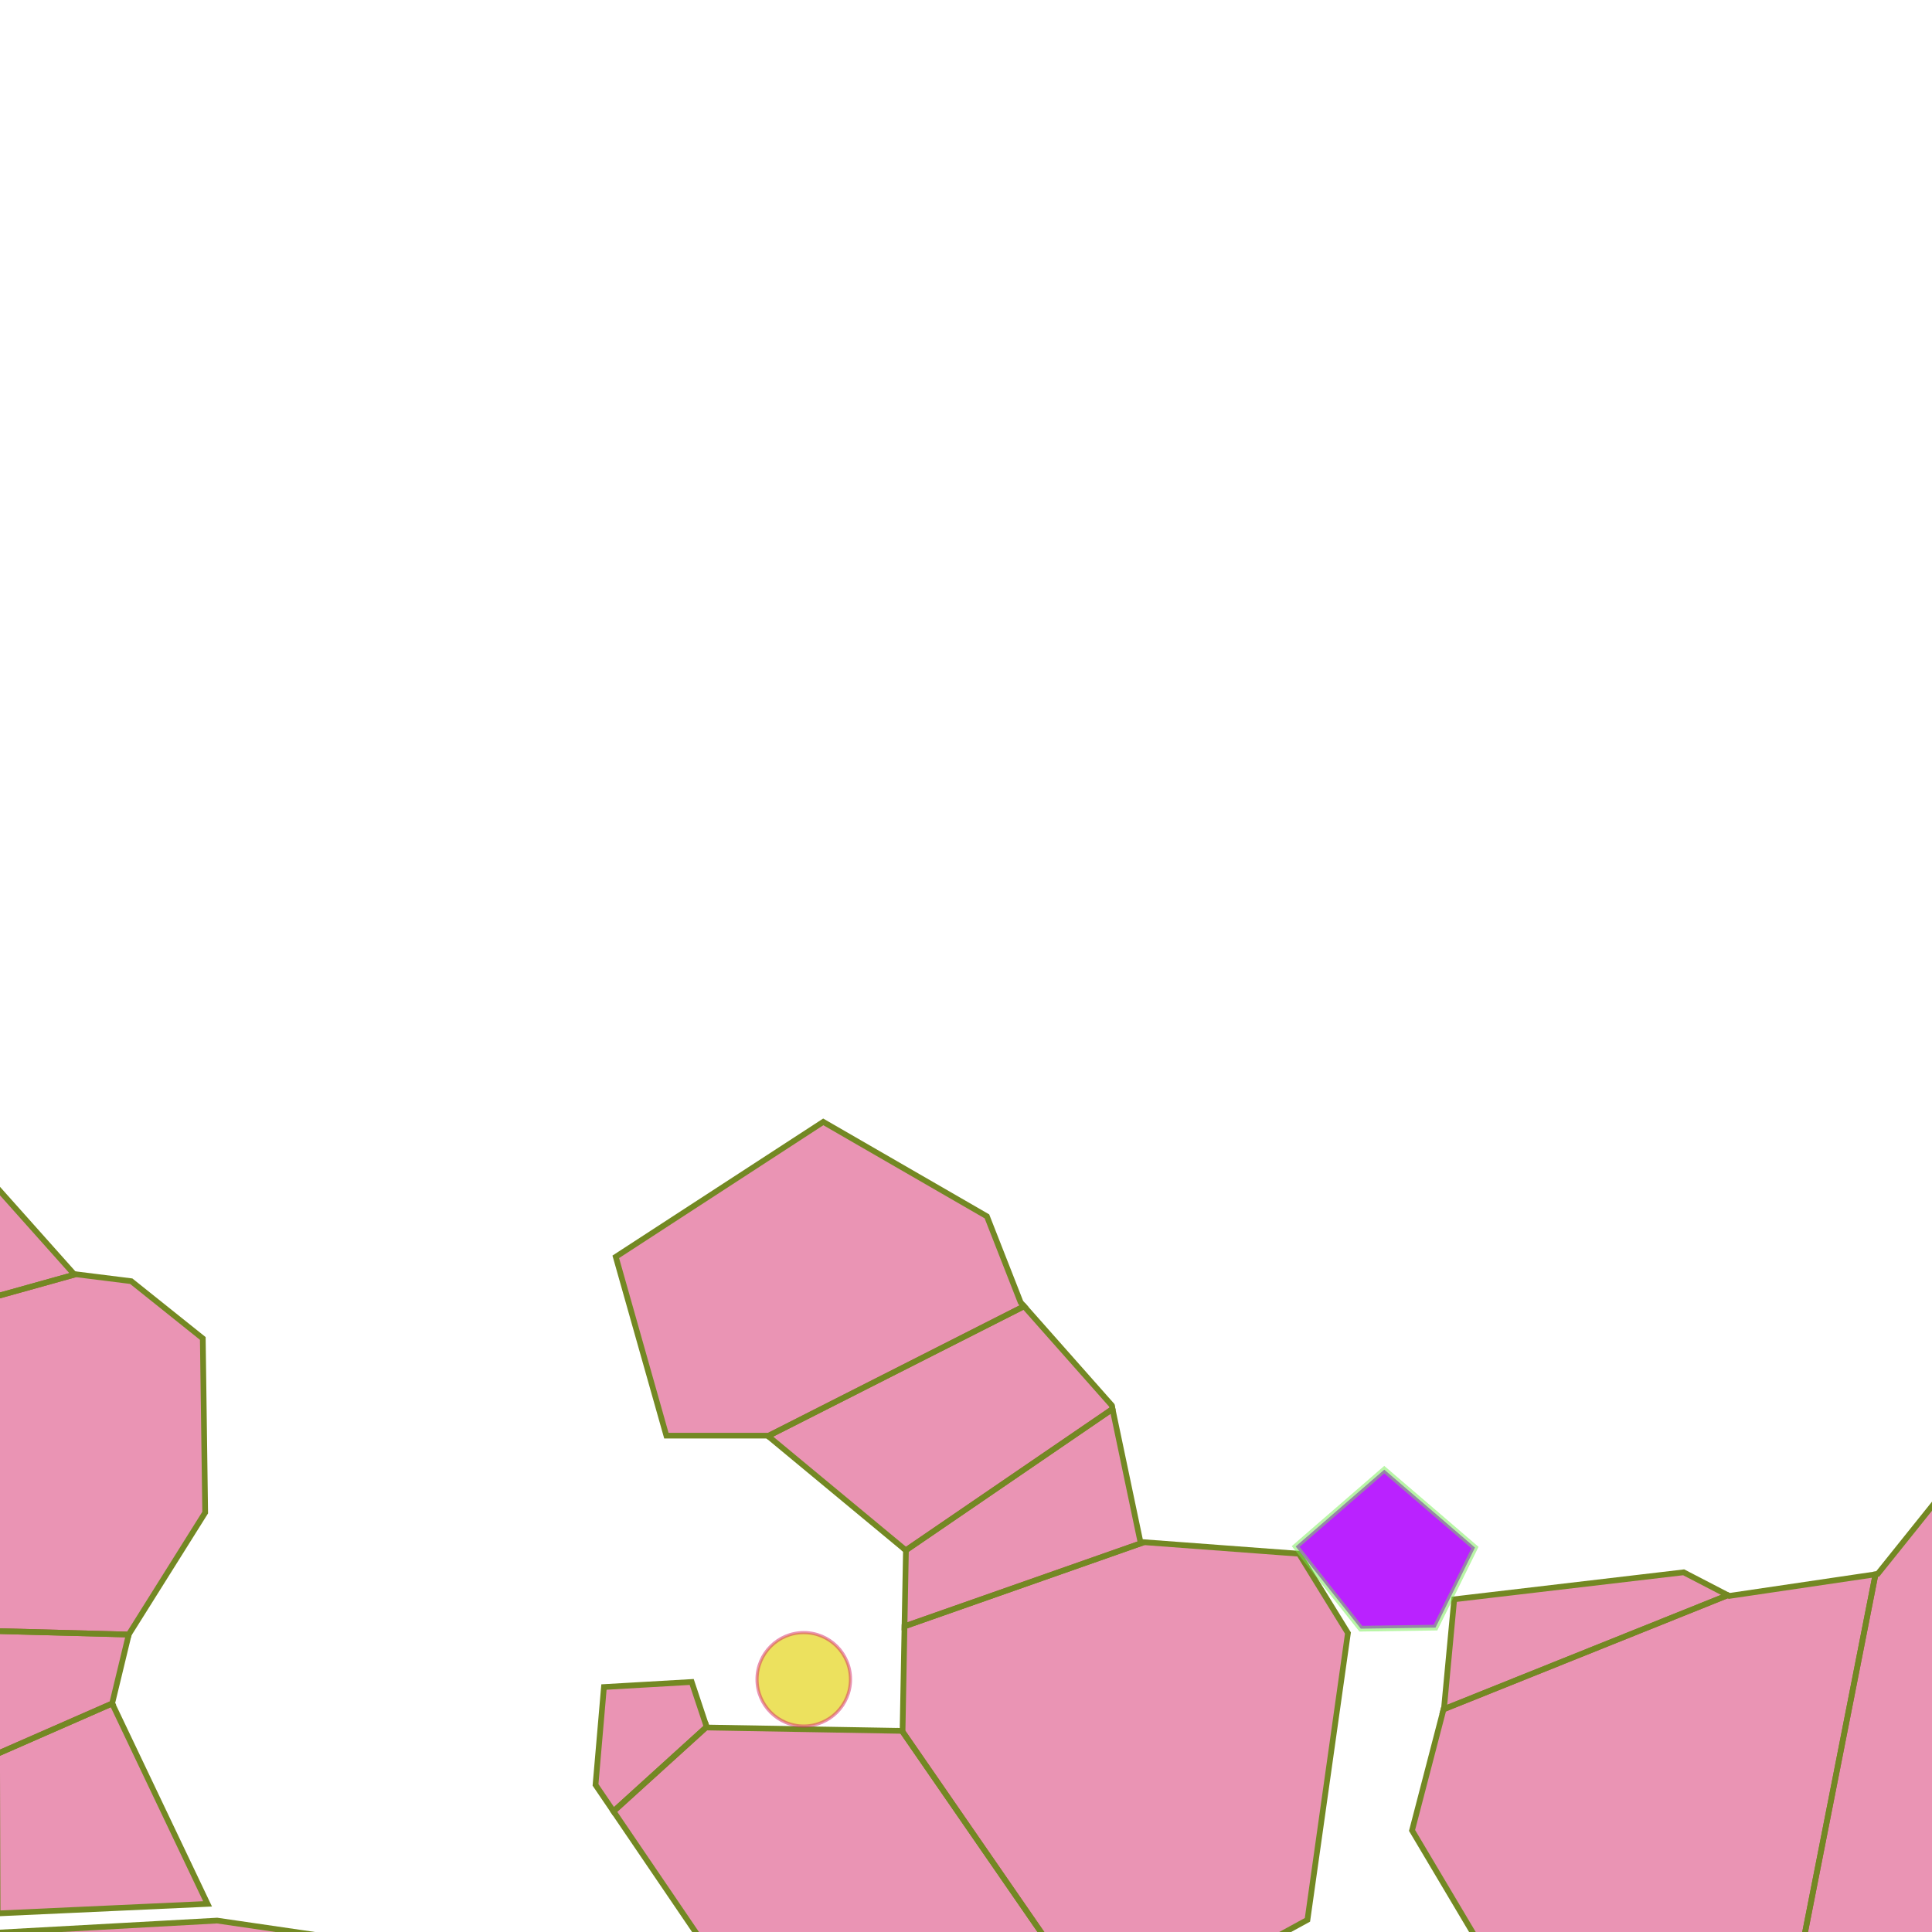
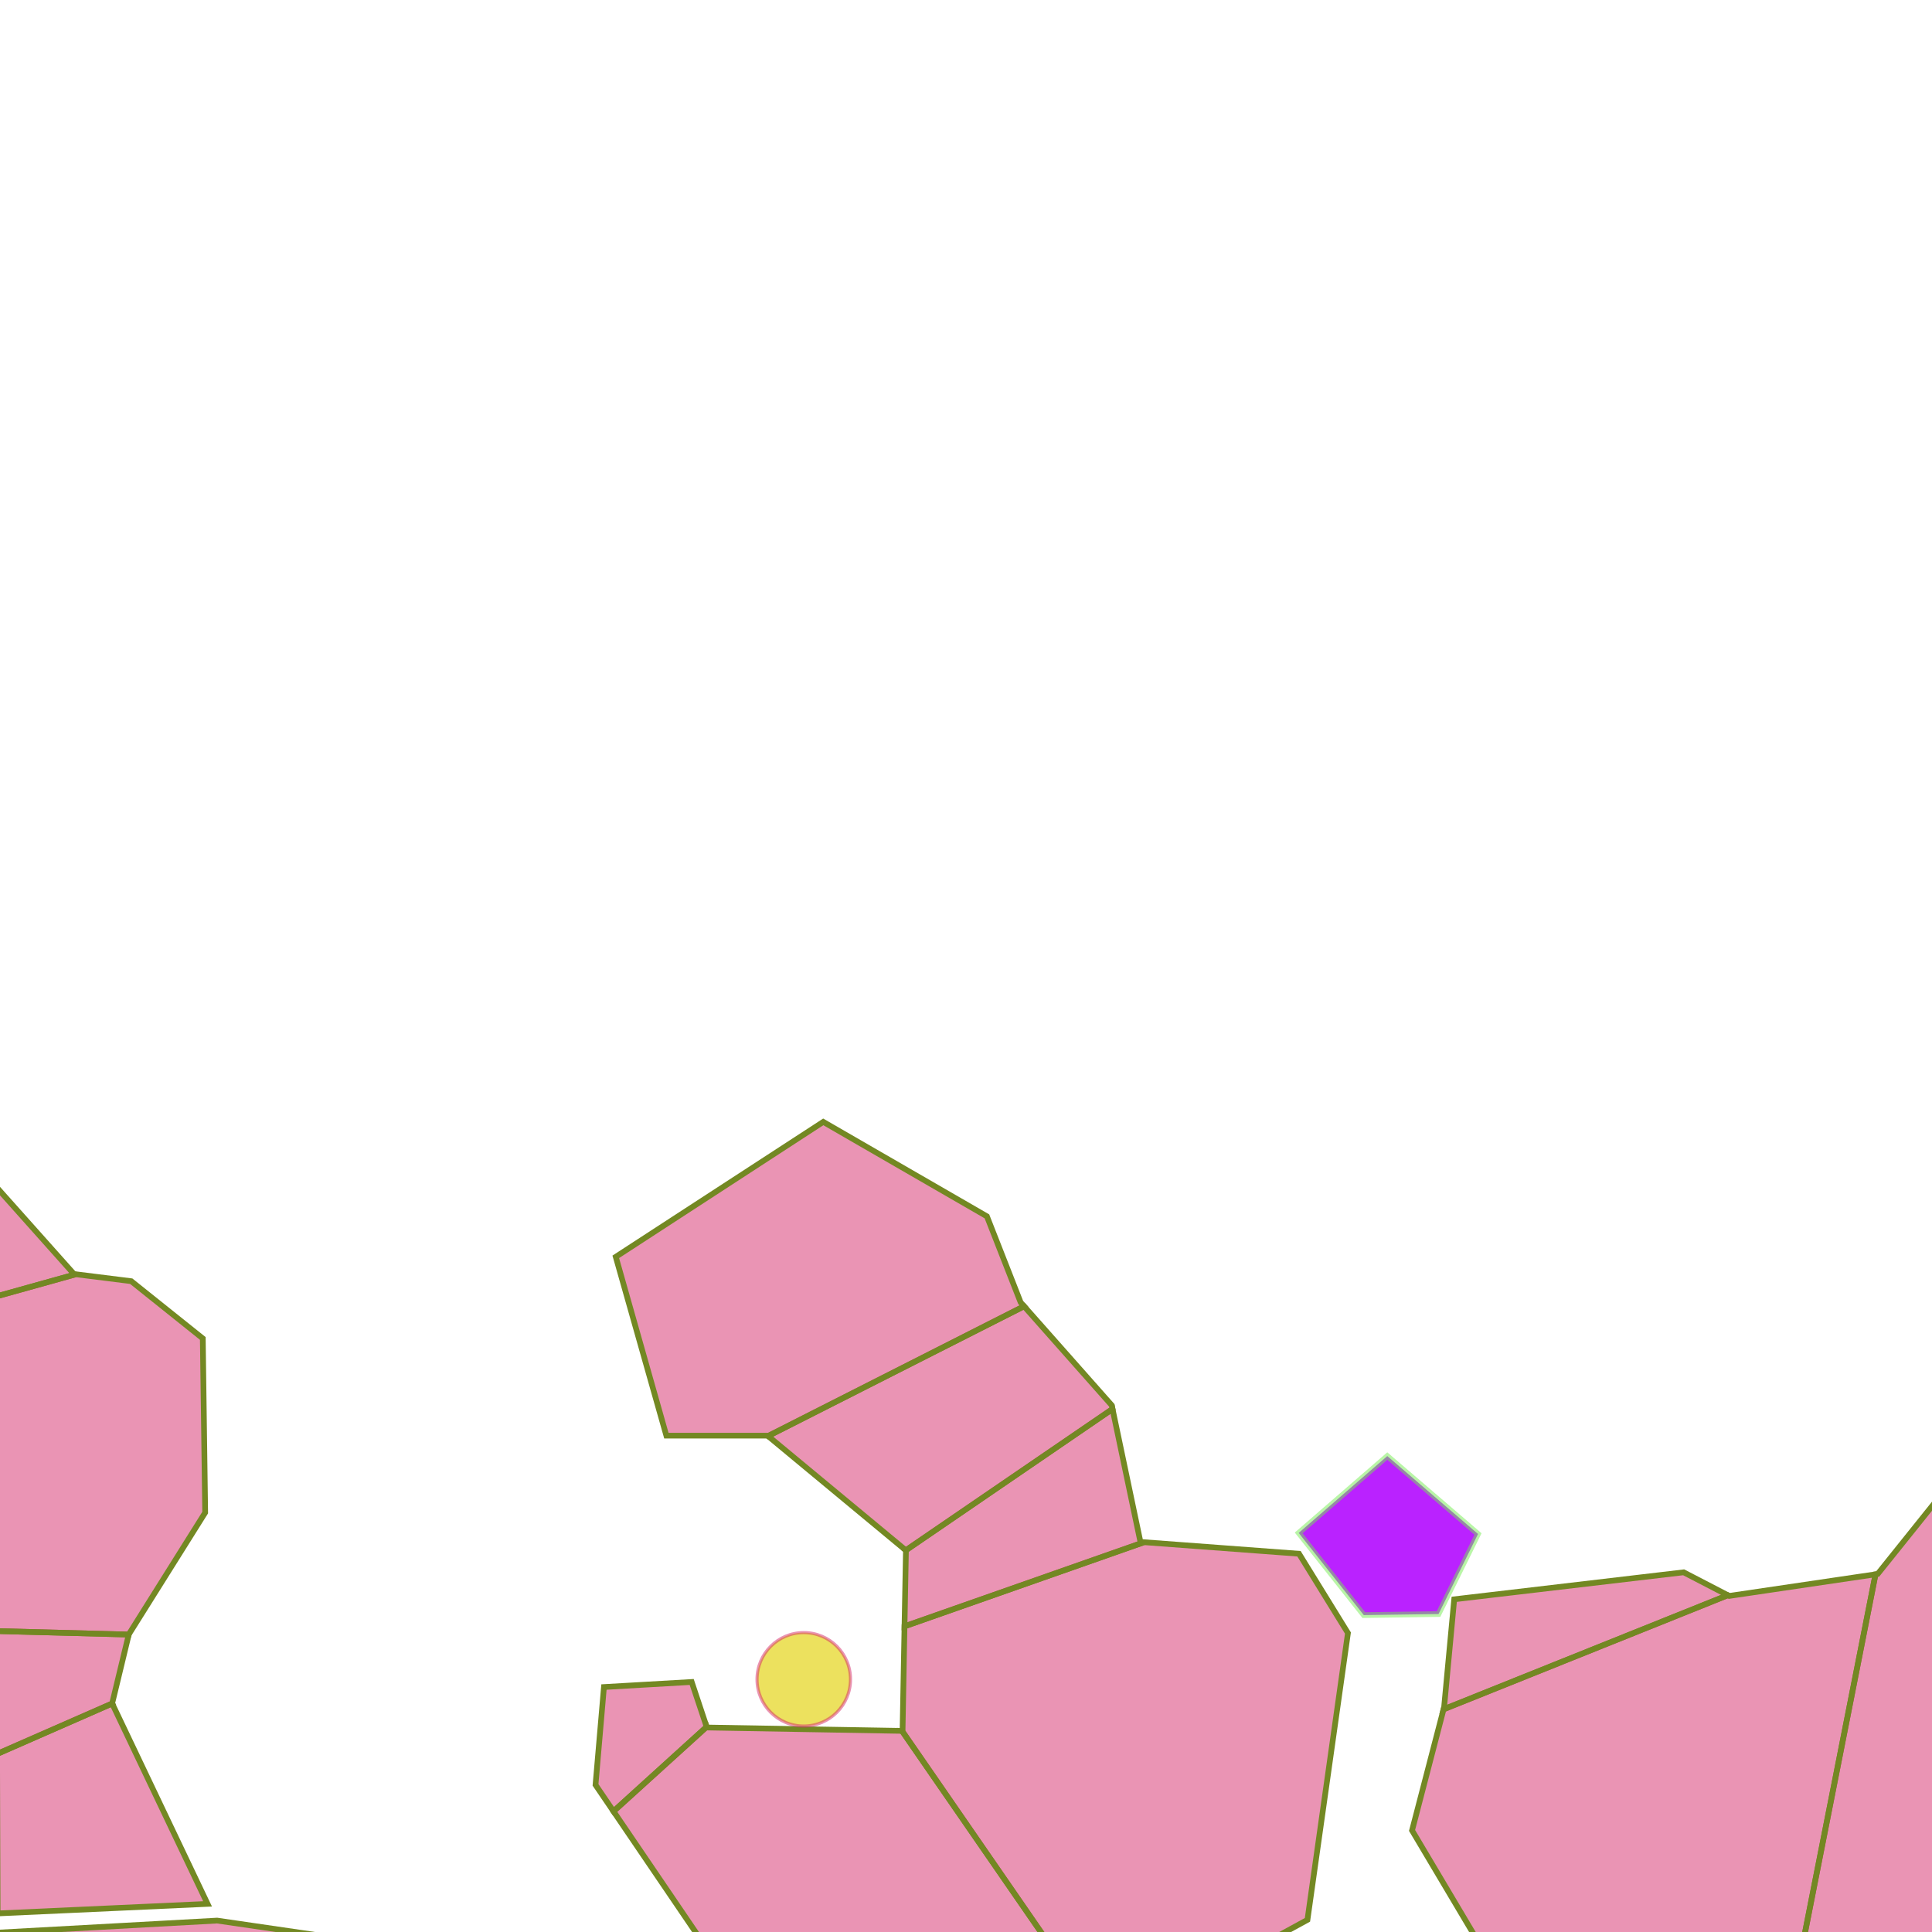
<svg xmlns="http://www.w3.org/2000/svg" width="1000" height="1000" viewBox="0 0 1000 1000" version="1.1" id="svg1" xml:space="preserve">
  <defs id="defs1">

         
         


   
     
     </defs>
  <g>
    <g id="g02">
      <path id="path2" style="fill:#d62969;fill-opacity:0.498;stroke:#738823;stroke-width:2.952" d="m 29.541,1845.529 -32.83,-6.68 -0.416,106.109 H 91.383 Z" />
      <path id="path21" style="fill:#d62969;fill-opacity:0.498;stroke:#738823;stroke-width:2.952" d="m -2.527,1644.562 -0.762,194.287 32.83,6.68 -1.139,-1.83 -1.23,-196.996 z" />
      <path id="path20" style="fill:#d62969;fill-opacity:0.498;stroke:#738823;stroke-width:2.952" d="m -1.773,1452.4 -0.754,192.162 29.699,2.141 -0.004,-0.588 35.812,-100.027 -4.805,-68.478 z" />
      <path id="path19" style="fill:#d62969;fill-opacity:0.498;stroke:#738823;stroke-width:2.952" d="m -0.852,1217.309 -0.922,235.092 59.949,25.209 -0.135,-1.91 101.221,-183.926 z" />
      <path id="path18" style="fill:#d62969;fill-opacity:0.498;stroke:#738823;stroke-width:2.952" d="M 112.375,994.09 0,1000.266 l -0.852,217.043 160.113,74.465 0.039,-0.072 96.322,-41.986 51.865,-65.451 -29.637,-85.207 -53.102,-22.229 -53.1,-74.094 z" />
    </g>
    <g id="g01">
      <path id="path15" style="fill:#d62969;fill-opacity:0.498;stroke:#738823;stroke-width:2.952" d="m -2.471,613.742 0.188,57.391 41.523,-11.58 -0.959,-0.119 z" />
      <path id="path1" style="fill:#d62969;fill-opacity:0.498;stroke:#738823;stroke-width:2.952" d="m 58.053,881.738 -59.559,26.109 0.271,82.539 108.67,-4.939 z" />
      <path id="path17" style="fill:#d62969;fill-opacity:0.498;stroke:#738823;stroke-width:2.952" d="m -1.715,844.238 0.209,63.609 59.559,-26.109 -0.012,-0.023 8.611,-35.682 z" />
      <path id="path16" style="fill:#d62969;fill-opacity:0.498;stroke:#738823;stroke-width:2.952" d="m 39.24,659.553 -41.523,11.58 0.568,173.105 68.367,1.795 0.031,-0.131 39.518,-62.979 -1.234,-90.148 -37.047,-29.637 z" />
    </g>
    <g id="g06">
      <path id="path3" style="fill:#d62969;fill-opacity:0.498;stroke:#738823;stroke-width:2.952" d="m 1120.199,2527.977 -491.666,218.42 0.029,0.01 365.527,376.643 165.477,27.168 117.314,-169.18 -41.986,-339.596 z" />
      <path id="path45" style="fill:#d62969;fill-opacity:0.498;stroke:#738823;stroke-width:2.952" d="m 456.959,2687.602 47.42,-526.619 -0.541,0.084 -201.289,-44.457 -0.019,-0.023 -213.08,445.076 z" />
      <path id="path46" style="fill:#d62969;fill-opacity:0.498;stroke:#738823;stroke-width:2.952" d="m 878.15,2228.932 -403.209,258.965 -17.982,199.705 171.574,58.795 491.666,-218.42 -0.148,-0.146 -44.457,-148.188 -144.482,-171.65 z" />
      <path id="path47" style="fill:#d62969;fill-opacity:0.498;stroke:#738823;stroke-width:2.952" d="m 812.008,2197.207 -317.248,70.6 -19.818,220.09 403.209,-258.965 -0.141,0.055 z" />
      <path id="path48" style="fill:#d62969;fill-opacity:0.498;stroke:#738823;stroke-width:2.952" d="m 633.998,2236.82 -49.99,-88.088 -79.629,12.25 -9.619,106.824 z" />
      <path id="path49" style="fill:#d62969;fill-opacity:0.498;stroke:#738823;stroke-width:2.952" d="m 706.109,2140.809 -13.756,83.025 119.654,-26.627 -0.682,-0.328 -46.926,-104.967 -58.041,49.397 z" />
      <path id="path50" style="fill:#d62969;fill-opacity:0.498;stroke:#738823;stroke-width:2.952" d="m 661.904,2052.396 -33.342,6.174 -44.457,90.147 -0.098,0.016 49.99,88.088 58.355,-12.986 13.756,-83.025 z" />
      <path id="path44" style="fill:#d62969;fill-opacity:0.498;stroke:#738823;stroke-width:2.952" d="m -7.41,1956.074 19.76,579.166 77.1,26.422 213.08,-445.076 -104.945,-130.875 -81.504,-27.168 z" />
    </g>
    <g id="g03">
      <path id="path4" style="fill:#d62969;fill-opacity:0.498;stroke:#738823;stroke-width:2.952" d="m 365.756,893.814 -7.742,-23.23 -45.406,2.619 -4.367,50.645 9.311,13.701 z" />
      <path id="path26" style="fill:#d62969;fill-opacity:0.498;stroke:#738823;stroke-width:2.952" d="m 365.756,893.814 -48.205,43.734 51.814,76.24 89.939,89.066 90.812,-2.619 22.703,-49.773 0.574,-0.315 -106.518,-154.248 -101.006,-1.74 z" />
      <path id="path25" style="fill:#d62969;fill-opacity:0.498;stroke:#738823;stroke-width:2.952" d="m 592.143,798.246 -123.967,43.537 -1.012,54.123 -0.287,-0.006 106.518,154.248 103.338,-56.443 20.957,-148.445 -25.324,-41.041 z" />
      <path id="path24" style="fill:#d62969;fill-opacity:0.498;stroke:#738823;stroke-width:2.952" d="m 575.842,729.289 -106.98,73.143 0.049,0.041 -0.734,39.311 123.967,-43.537 -1.857,-0.139 z" />
      <path id="path23" style="fill:#d62969;fill-opacity:0.498;stroke:#738823;stroke-width:2.952" d="m 530.061,676.117 -132.512,67.18 71.312,59.135 106.98,-73.143 -0.4,-1.912 z" />
      <path id="path22" style="fill:#d62969;fill-opacity:0.498;stroke:#738823;stroke-width:2.952" d="m 426.123,580.68 -107.404,69.855 26.197,92.561 h 52.391 l 0.242,0.201 132.512,-67.18 -1.773,-2.004 -17.463,-44.533 z" />
    </g>
    <g id="g04">
      <path id="path5" style="fill:#d62969;fill-opacity:0.498;stroke:#738823;stroke-width:2.952" d="m 747.186,884.738 147.137,-59.059 -22.865,-11.855 -118.756,13.973 -5.24,55.885 z" />
      <path id="path33" style="fill:#d62969;fill-opacity:0.498;stroke:#738823;stroke-width:2.952" d="m 929.553,1024.299 41.213,-209.437 -75.732,11.188 -0.711,-0.369 -147.137,59.059 -16.314,62.688 35.801,60.25 123.994,34.055 37.549,-17.463 z" />
      <path id="path34" style="fill:#d62969;fill-opacity:0.498;stroke:#738823;stroke-width:2.952" d="m 1189.344,1092.135 -54.686,17.004 0.506,0.701 -4.367,48.027 9.605,39.293 16.592,-0.873 10.479,-47.152 z" />
      <path id="path35" style="fill:#d62969;fill-opacity:0.498;stroke:#738823;stroke-width:2.952" d="m 1197.018,1073.859 -115.231,-372.619 -21.719,3.434 -88.193,110.023 -1.109,0.164 -41.213,209.437 146.232,3.461 58.873,81.379 54.686,-17.004 6.943,-18.096 z" />
      <path id="path36" style="fill:#d62969;fill-opacity:0.498;stroke:#738823;stroke-width:2.952" d="m 1558.387,947.732 -311.889,-272.539 -164.711,26.047 115.231,372.619 317.988,-78.408 z" />
      <path id="path37" style="fill:#d62969;fill-opacity:0.498;stroke:#738823;stroke-width:2.952" d="m 1513.26,583.299 -138.838,1.746 -126.615,89.941 -1.309,0.207 311.889,272.539 52.672,-57.939 16.592,-115.262 -20.957,-129.234 z" />
    </g>
    <g id="g05">
      <path id="path6" style="fill:#d62969;fill-opacity:0.498;stroke:#738823;stroke-width:2.952" d="m 932.016,1349.861 -45.496,76.111 0.654,-0.033 42.787,61.998 39.295,-31.436 z" />
      <path id="path27" style="fill:#d62969;fill-opacity:0.498;stroke:#738823;stroke-width:2.952" d="m 750.438,1616.51 -32.664,-77.053 0.207,-0.424 -136.883,48.732 4.822,51.236 80.334,69.855 0.129,0.021 z" />
      <path id="path31" style="fill:#d62969;fill-opacity:0.498;stroke:#738823;stroke-width:2.952" d="m 876.895,1618.922 -125.066,0.869 -1.391,-3.281 -84.055,92.369 203.326,33.16 49.434,-26.617 z" />
      <path id="path32" style="fill:#d62969;fill-opacity:0.498;stroke:#738823;stroke-width:2.952" d="m 876.895,1618.922 42.248,96.5 64.084,-34.506 11.352,-40.168 -51.52,-41.914 -65.49,20.084 z" />
      <path id="path30" style="fill:#d62969;fill-opacity:0.498;stroke:#738823;stroke-width:2.952" d="m 659.807,1401.791 -0.539,1.445 -87.32,87.32 9.15,97.209 136.883,-48.732 14.418,-29.559 z" />
      <path id="path29" style="fill:#d62969;fill-opacity:0.498;stroke:#738823;stroke-width:2.952" d="m 747.119,1316.877 -0.531,0.785 -68.109,34.057 -18.672,50.072 72.592,107.684 37.766,-77.422 1.705,-0.09 z" />
      <path id="path28" style="fill:#d62969;fill-opacity:0.498;stroke:#738823;stroke-width:2.952" d="m 848.754,1282.734 -82.082,5.24 -19.553,28.902 24.75,115.086 114.65,-5.99 45.496,-76.111 -1.182,-3.383 z" />
    </g>
    <g id="g07">
      <path id="path7" style="fill:#d62969;fill-opacity:0.498;stroke:#738823;stroke-width:2.952" d="m 1237.522,2539.91 -99.826,-55.404 88.555,148.291 11.115,-92.617 z" />
      <path id="path51" style="fill:#d62969;fill-opacity:0.498;stroke:#738823;stroke-width:2.952" d="m 1306.99,2329.359 -215.912,-85.918 -16.719,7.771 -56.807,32.107 120.143,201.186 99.826,55.404 64.059,-110.871 4.939,-98.791 z" />
      <path id="path52" style="fill:#d62969;fill-opacity:0.498;stroke:#738823;stroke-width:2.952" d="m 1328.699,2270.564 -166.736,-60.066 -70.885,32.943 215.912,85.918 20.521,-38.629 z" />
      <path id="path53" style="fill:#d62969;fill-opacity:0.498;stroke:#738823;stroke-width:2.952" d="m 1346.035,2136.369 -146.951,28.402 -37.047,45.691 -0.074,0.035 166.736,60.066 0.049,-0.828 39.516,-59.273 17.289,-61.746 z" />
    </g>
    <g id="g86">
      <path id="path42" style="fill:#d62969;fill-opacity:0.498;stroke:#738823;stroke-width:2.952" d="m 4905.119,1817.492 -0.115,0.273 -523.596,232.16 -0.781,-0.291 -325.609,454.562 0.379,0.17 780.322,612.406 163.137,-30.717 V 1843.32 Z" />
      <path id="path41" style="fill:#d62969;fill-opacity:0.498;stroke:#738823;stroke-width:2.952" d="m 4998.855,1595.484 -93.736,222.008 93.736,25.828 z" />
      <path id="path39" style="fill:#d62969;fill-opacity:0.498;stroke:#738823;stroke-width:2.952" d="m 4998.855,3086.057 -163.137,30.717 0.131,0.102 24.697,390.227 138.309,4.939 z" />
    </g>
    <g id="g85">
      <path id="path40" style="fill:#d62969;fill-opacity:0.498;stroke:#738823;stroke-width:2.952" d="m 2291.936,1269.406 -338.787,297.035 2101.869,937.756 325.609,-454.562 -2088.662,-780.162 z" />
    </g>
    <g id="g84">
      <path id="path8" style="fill:#d62969;fill-opacity:0.498;stroke:#738823;stroke-width:2.952" d="m 2291.936,1269.406 -49.365,-113.545 0.395,-0.74 -558.012,76.059 122.934,270.453 145.262,64.809 z" />
      <path id="path38" style="fill:#d62969;fill-opacity:0.498;stroke:#738823;stroke-width:2.952" d="m 2326.543,686.602 -464.32,54.336 -177.826,489.018 0.557,1.225 558.012,-76.059 197.188,-369.729 z" />
    </g>
    <g id="g09">
      <path style="fill:#d62969;fill-opacity:0.498;stroke:#738823;stroke-width:2.952" d="m 1812.826,2464.851 -144.483,175.355 28.403,186.469 244.509,76.564 112.375,-55.57 29.637,-85.208 -6.175,-172.885 z" id="path9" />
    </g>
    <g id="g10">
      <path style="fill:#d62969;fill-opacity:0.498;stroke:#738823;stroke-width:2.952" d="m 2529.065,2983.507 -69.154,93.852 -56.805,98.792 100.027,151.892 148.187,-1.235 75.329,-146.952 2.47,-122.255 z" id="path10" />
    </g>
    <g id="g11">
      <path style="fill:#d62969;fill-opacity:0.498;stroke:#738823;stroke-width:2.952" d="m 4191.234,3305.814 -191.409,64.215 -465.555,-77.798 -6.175,-96.322 202.523,-124.724 h 213.637 l 263.033,154.362 z" id="path11" />
    </g>
    <g id="g14">
      <path id="path12" style="fill:#d62969;fill-opacity:0.498;stroke:#738823;stroke-width:2.952" d="m 3553.795,5883.5 -2.236,-0.459 -232.16,-167.947 -652.025,-14.818 -118.549,123.49 -103.732,523.596 360.441,461.363 z" />
      <path id="path66" style="fill:#d62969;fill-opacity:0.498;stroke:#738823;stroke-width:2.952" d="m 4082.131,5991.25 -2.037,0.461 -526.299,-108.211 -748.262,925.225 133.518,170.902 1156.719,-11.016 z" />
      <path id="path67" style="fill:#d62969;fill-opacity:0.498;stroke:#738823;stroke-width:2.952" d="m 4710.121,5980.023 -2.623,-0.537 -19.631,-125.561 -605.736,137.324 13.639,977.361 283.879,-2.703 z" />
      <path id="path68" style="fill:#d62969;fill-opacity:0.498;stroke:#738823;stroke-width:2.952" d="m 4710.121,5980.023 -330.473,985.885 634.025,-6.039 -4.939,-918.762 z" />
    </g>
    <g id="g13">
      <path id="path13" style="fill:#d62969;fill-opacity:0.498;stroke:#738823;stroke-width:2.952" d="m 5048.484,5768.09 -84.273,47.358 -28.748,210.943 117.625,17.139 z" />
      <path id="path56" style="fill:#d62969;fill-opacity:0.498;stroke:#738823;stroke-width:2.952" d="m 4954.201,5156.482 0.197,0.44 -121.494,532.652 131.4,125.186 -0.094,0.688 84.273,-47.358 -10.109,-604.938 z" />
      <path id="path55" style="fill:#d62969;fill-opacity:0.498;stroke:#738823;stroke-width:2.952" d="m 5029.303,4620.229 -291.996,53.17 216.895,483.084 84.174,6.67 z" />
      <path id="path54" style="fill:#d62969;fill-opacity:0.498;stroke:#738823;stroke-width:2.952" d="m 4909.91,3975.723 0.033,0.641 -227.221,148.185 -340.832,88.914 -88.912,93.852 49.397,133.369 434.684,232.16 0.248,0.555 291.996,-53.17 -10.057,-601.799 z" />
      <path id="path43" style="fill:#d62969;fill-opacity:0.498;stroke:#738823;stroke-width:2.952" d="m 4895.125,3684.928 14.785,290.795 109.336,42.707 -5.572,-333.502 z" />
    </g>
    <g id="g87">
      <path id="path63" style="fill:#d62969;fill-opacity:0.498;stroke:#738823;stroke-width:2.952" d="m 961.572,5082.893 -1045.611,-12.877 -34.512,857.481 741.99,46.055 z" />
    </g>
    <g id="g88">
      <path id="path64" style="fill:#d62969;fill-opacity:0.498;stroke:#738823;stroke-width:2.952" d="m 2401.701,5367.709 -1490.99,-150.846 -287.271,756.688 690.488,42.857 1047.191,-316.133 79.033,-212.402 z" />
    </g>
    <g id="g89">
      <path id="path65" style="fill:#d62969;fill-opacity:0.498;stroke:#738823;stroke-width:2.952" d="M 2230.898 4613.145 L 1101.596 4714.06 L 910.711 5216.863 L 2401.701 5367.709 L 2400.637 5364.385 L 2484.609 5231.016 L 2484.779 5230.979 L 2230.898 4613.145 z " />
    </g>
    <g id="g81">
      <path id="path73" style="fill:#d62969;fill-opacity:0.498;stroke:#738823;stroke-width:2.952" d="m 1364.426,3824.059 -479.936,28.076 -0.305,0.738 -938.521,479.139 -29.703,738.004 1045.611,12.877 455.826,-1200.672 z" />
      <path id="path62" style="fill:#d62969;fill-opacity:0.498;stroke:#738823;stroke-width:2.952" d="m 1165.752,3605.828 -203.4,58.143 -77.861,188.164 479.936,-28.076 -198.686,-218.164 z" />
      <path id="path61" style="fill:#d62969;fill-opacity:0.498;stroke:#738823;stroke-width:2.952" d="m 1062.01,3423.129 -99.658,240.842 203.4,-58.143 29.627,-182.699 z" />
      <path id="path74" style="fill:#d62969;fill-opacity:0.498;stroke:#738823;stroke-width:2.952" d="M 1417.398 3882.221 L 1101.596 4714.06 L 2230.898 4613.145 L 2015.891 4089.908 L 2015.35 4089.973 L 1877.041 3991.182 L 1417.66 3882.51 L 1417.398 3882.221 z " />
    </g>
    <g id="g82">
      <path id="path14" style="fill:#d62969;fill-opacity:0.498;stroke:#738823;stroke-width:2.952" d="m 3655.285,4109.725 -84.453,543.684 0.484,-0.324 256.859,-24.697 286.494,-167.945 19.76,-251.918 -479.141,-98.793 z" />
      <path id="path57" style="fill:#d62969;fill-opacity:0.498;stroke:#738823;stroke-width:2.952" d="m 3231.1,3808.135 148.287,972.904 191.445,-127.631 84.453,-543.684 -306.25,-355.643 z" />
      <path id="path58" style="fill:#d62969;fill-opacity:0.498;stroke:#738823;stroke-width:2.952" d="m 2351.762,4050.125 355.586,1133.16 537.957,-115.275 133.369,-286.496 0.713,-0.475 -114.869,-753.646 -752.076,-79.52 z" />
      <path id="path60" style="fill:#d62969;fill-opacity:0.498;stroke:#738823;stroke-width:2.952" d="m 2015.891,4089.908 468.889,1141.07 222.568,-47.693 -355.586,-1133.16 -0.521,0.332 z" />
      <path id="path59" style="fill:#d62969;fill-opacity:0.498;stroke:#738823;stroke-width:2.952" d="m 2869.896,3403.371 -143.248,118.551 -192.644,301.314 -19.758,123.488 -1.805,1.148 752.076,79.52 -33.418,-219.258 -0.613,0.281 -143.248,-192.643 -24.699,-108.672 z" />
    </g>
    <g id="g15">
      <path style="fill:#ba22ff;stroke:#d52868;stroke-width:2.952;stroke-opacity:0.498;fill-opacity:1" d="m 1000.69,3133.925 59.378,278.552 137.093,1.746 -34.055,-247.116 z" id="path69" />
    </g>
    <g id="g17">
      <path style="fill:#ba22ff;stroke:#d52868;stroke-width:2.952;stroke-opacity:0.498;fill-opacity:1" d="m 4869.852,3524.683 22.703,152.374 121.812,-1.746 -15.281,-143.642 z" id="path70" />
    </g>
    <g id="g16" transform="translate(-90.625,271.875)">
      <path style="fill:#ba22ff;stroke:#d52868;stroke-width:2.952;stroke-opacity:0.498;fill-opacity:1" d="m 2540.797,5226.694 -71.007,196.348 157.449,109.906 118.55,-112.993 z" id="path71" />
    </g>
    <g id="g74">
      <circle style="fill:#ece15e;stroke:#d52868;stroke-width:1.62;stroke-opacity:0.498" id="path72" cx="416.029" cy="869.221" r="24.19" />
    </g>
    <g id="g75">
      <circle style="fill:#ece15e;stroke:#d52868;stroke-width:1.62;stroke-opacity:0.498" id="path72-2" cx="816.644" cy="1593.663" r="24.19" />
    </g>
    <g id="g76">
      <circle style="fill:#ece15e;stroke:#d52868;stroke-width:1.62;stroke-opacity:0.498" id="path72-2-4" cx="3823.354" cy="3046.19" r="24.19" />
    </g>
    <g id="g77">
      <circle style="fill:#ece15e;stroke:#d52868;stroke-width:1.62;stroke-opacity:0.498" id="path72-2-4-9" cx="2818.948" cy="1441.412" r="24.19" />
    </g>
    <g id="g78" transform="translate(-53.81291,27.72419)">
      <circle style="fill:#ece15e;stroke:#d52868;stroke-width:1.62;stroke-opacity:0.498" id="path72-2-4-9-3" cx="1326.17" cy="2115.435" r="24.19" />
    </g>
    <g id="g83">
      <circle style="fill:#ece15e;stroke:#d52868;stroke-width:1.62;stroke-opacity:0.498" id="path72-2-4-9-3-7" cx="1802.731" cy="3927.424" r="24.19" transform="translate(30.56209,27.72419)" />
    </g>
    <g id="g79">
      <circle style="fill:#ece15e;stroke:#d52868;stroke-width:1.62;stroke-opacity:0.498" id="path72-2-4-9-3-1" cx="4835.425" cy="5979.948" r="24.19" />
    </g>
    <g id="g80">
      <circle style="fill:#ece15e;stroke:#d52868;stroke-width:1.62;stroke-opacity:0.498" id="path72-2-4-9-3-1-2" cx="2954.749" cy="5681.456" r="24.19" />
    </g>
    <g id="g90">
      <path style="fill:#ba22ff;fill-opacity:1;stroke:#73eb50;stroke-width:2.952;stroke-opacity:0.498" d="m 1437.5,1953.125 -125,125 134.375,126.562 120.312,-145.312 z" id="path75" />
    </g>
    <g id="g91">
      <path style="fill:#ba22ff;fill-opacity:1;stroke:#73eb50;stroke-width:2.952;stroke-opacity:0.498" d="m 1713.181,1638.239 -125,125 134.375,126.562 120.312,-145.312 z" id="path75-2" />
    </g>
    <g id="g92">
      <path style="fill:#ba22ff;fill-opacity:1;stroke:#73eb50;stroke-width:2.952;stroke-opacity:0.498" d="m 1496.875,1823.438 -4.688,178.125 162.5,-9.375 14.062,-165.625 z" id="path76" />
    </g>
    <g id="g93">
      <path style="fill:#ba22ff;fill-opacity:1;stroke:#73eb50;stroke-width:2.952;stroke-opacity:0.498" d="m 1761.83,1509.502 -4.688,178.125 162.5,-9.375 14.062,-165.625 z" id="path76-9" />
    </g>
    <g id="g95">
      <path style="fill:#ba22ff;fill-opacity:1;stroke:#73eb50;stroke-width:2.952;stroke-opacity:0.498" d="m 4081.25,4491.407 -92.969,125.781 122.656,102.344 129.688,-141.406 z" id="path93" />
    </g>
    <g id="g96">
      <path style="fill:#ba22ff;fill-opacity:1;stroke:#73eb50;stroke-width:2.952;stroke-opacity:0.498" d="m 4279.688,4478.907 -53.906,138.281 149.219,84.375 67.188,-189.844 z" id="path94" />
    </g>
    <g id="g97">
      <path style="fill:#ba22ff;fill-opacity:1;stroke:#73eb50;stroke-width:2.952;stroke-opacity:0.498" d="m 4130.469,4507.813 157.812,-38.281 -45.312,-134.375 -100.781,-7.812 z" id="path95" />
    </g>
    <g id="g98">
      <path style="fill:#ba22ff;fill-opacity:1;stroke:#73eb50;stroke-width:2.952;stroke-opacity:0.498" d="m 4818.75,5663.282 -153.125,159.375 35.156,42.969 149.219,-152.344 z" id="path97" />
    </g>
-     <g id="g99">
+     <g id="g99" transform="translate(1.5625,-7.03125)">
      <path style="fill:#ba22ff;fill-opacity:1;stroke:#73eb50;stroke-width:2.952;stroke-opacity:0.498" d="m 670.647,800.467 45.851,-39.775 46.956,40.327 -20.44,41.432 -38.67,0.552 z" id="path98" />
    </g>
    <g id="g100">
      <path style="fill:#ba22ff;fill-opacity:1;stroke:#73eb50;stroke-width:2.952;stroke-opacity:0.498" d="m 927.525,1490.449 -43.642,45.851 13.811,46.404 44.747,12.706 45.851,-43.089 -4.972,-48.614 z" id="path99" />
    </g>
    <g id="g101">
      <path style="fill:#ba22ff;fill-opacity:1;stroke:#73eb50;stroke-width:2.952;stroke-opacity:0.498" d="m 3061.552,3501.284 27.621,-134.792 128.163,-59.662 117.115,58.557 -34.251,146.946 -127.058,36.46 z" id="path100" />
    </g>
    <g id="g102">
      <path style="fill:#ba22ff;fill-opacity:1;stroke:#73eb50;stroke-width:2.527;stroke-opacity:0.498" d="m 3334.239,3404.254 4.594,-139.213 179.168,-21.418 43.184,132.399 -73.505,110.008 h -134.146 z" id="path101" />
    </g>
  </g>
</svg>
